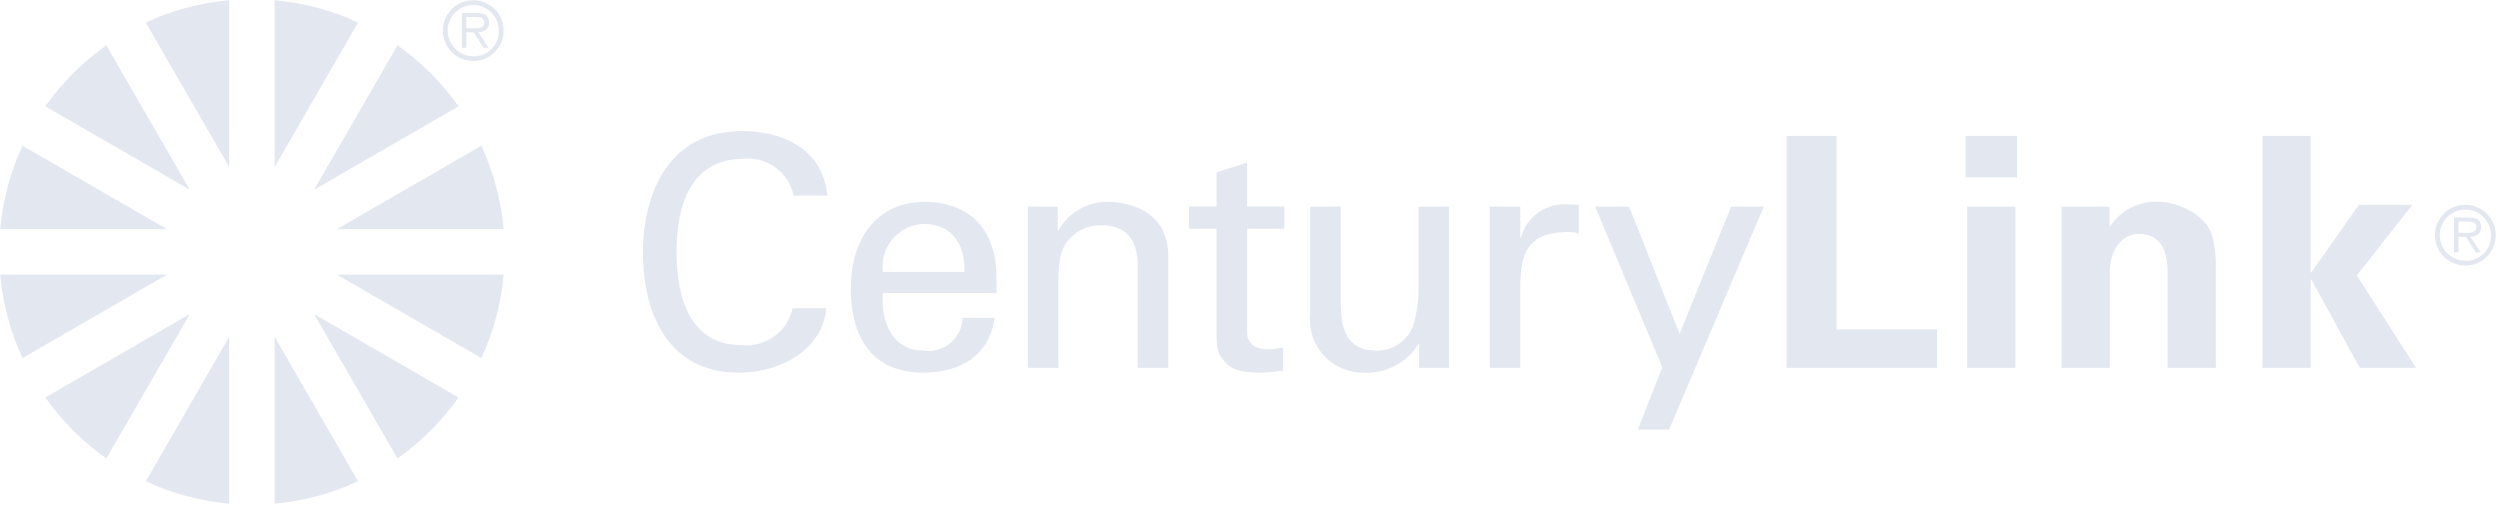
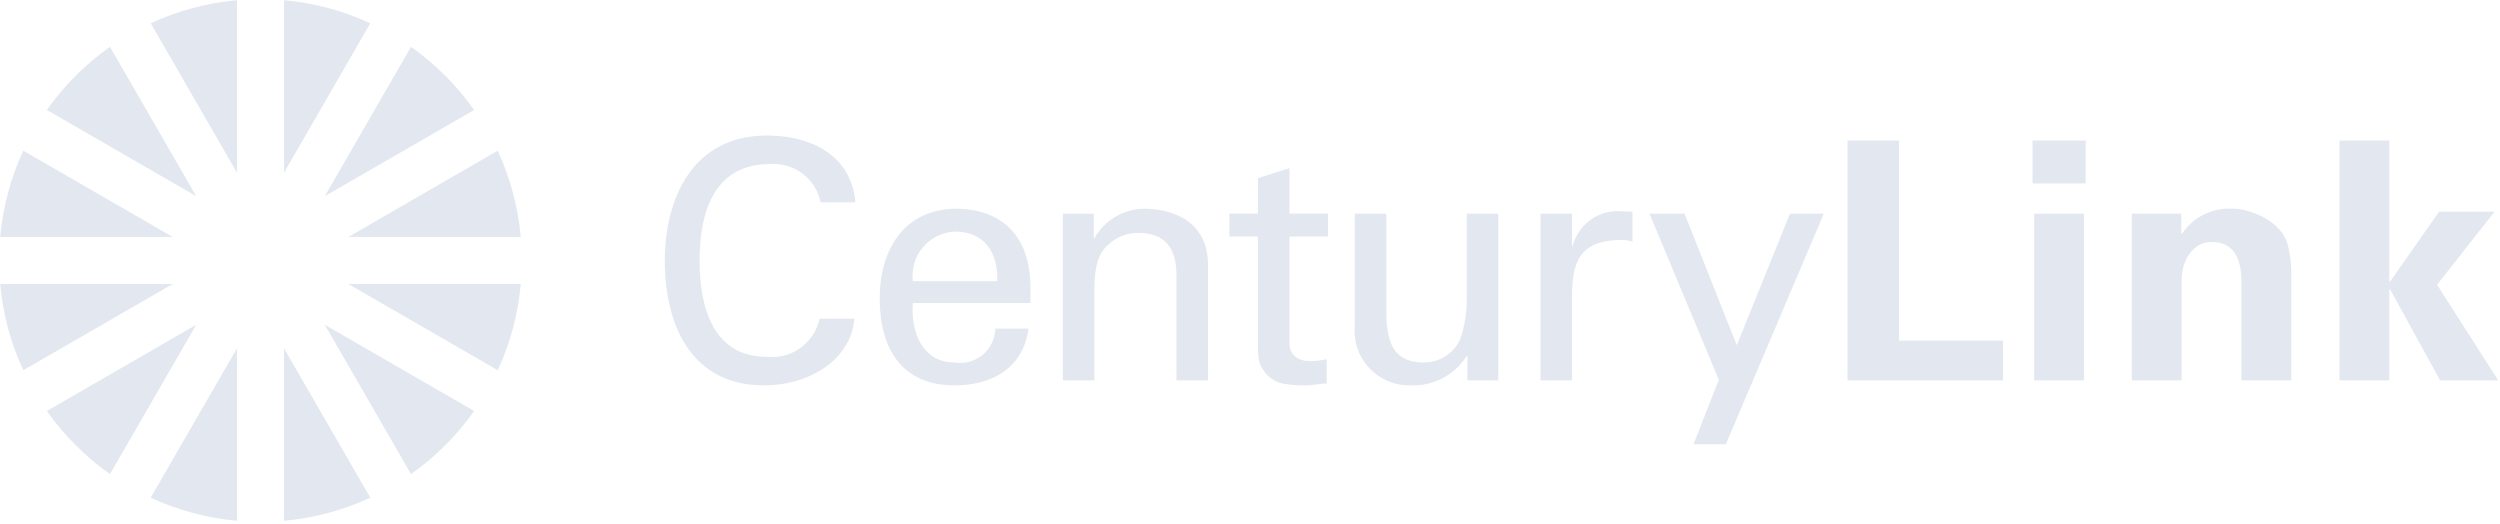
- <svg xmlns="http://www.w3.org/2000/svg" width="395px" height="80px" viewBox="0 0 395 80" version="1.1">
-   <g id="Page-1" stroke="none" stroke-width="1" fill="none" fill-rule="evenodd">
-     <g id="centurylink" transform="translate(-1, -1)" fill="#E3E8F0">
-       <g id="Group" transform="translate(0.552939, 0.887485)">
-         <path d="M7.603,62.912 C10.246,66.655 13.51,69.919 17.252,72.562 L30.431,49.731 L7.603,62.912 Z" id="Path" />
-         <path d="M17.252,7.267 C13.506,9.907 10.243,13.171 7.603,16.917 L30.431,30.092 L17.252,7.267 Z" id="Path" />
-         <path d="M57.026,3.67 C52.87,1.739 48.41,0.546 43.846,0.143 L43.846,26.501 L57.026,3.67 Z" id="Path" />
-         <path d="M23.473,76.158 C27.63,78.088 32.091,79.283 36.657,79.69 L36.657,53.325 L23.473,76.158 Z" id="Path" />
-         <path d="M72.9,16.917 C70.26,13.171 66.997,9.907 63.251,7.267 L50.072,30.092 L72.9,16.917 Z" id="Path" />
-         <path d="M63.249,72.562 C66.993,69.92 70.255,66.656 72.897,62.912 L50.07,49.731 L63.249,72.562 Z" id="Path" />
-         <path d="M80.023,36.319 C79.614,31.755 78.422,27.296 76.5,23.136 L53.663,36.319 L80.023,36.319 Z" id="Path" />
-         <path d="M0.477,43.505 C0.882,48.068 2.075,52.527 4.002,56.683 L26.84,43.505 L0.477,43.505 Z" id="Path" />
-         <path d="M4.002,23.136 C2.075,27.294 0.883,31.754 0.477,36.318 L26.84,36.318 L4.002,23.136 Z" id="Path" />
-         <path d="M53.663,43.505 L76.5,56.683 C78.428,52.527 79.62,48.069 80.023,43.505 L53.663,43.505 Z" id="Path" />
-         <path d="M36.657,0.143 C32.091,0.544 27.629,1.738 23.473,3.67 L36.657,26.501 L36.657,0.143 Z" id="Path" />
-         <path d="M43.845,79.69 C48.41,79.283 52.87,78.088 57.026,76.158 L43.845,53.326 L43.845,79.69 Z" id="Path" />
-         <path d="M70.409,4.938 C70.416,2.287 72.569,0.142 75.22,0.144 C77.872,0.146 80.02,2.295 80.023,4.946 C80.025,7.598 77.88,9.75 75.229,9.757 C73.951,9.758 72.724,9.251 71.82,8.347 C70.916,7.443 70.409,6.217 70.409,4.938 Z M79.258,4.938 C79.254,3.303 78.265,1.832 76.753,1.21 C75.241,0.588 73.503,0.939 72.35,2.098 C71.198,3.257 70.857,4.997 71.487,6.506 C72.117,8.014 73.594,8.995 75.229,8.989 C76.313,9.03 77.365,8.615 78.13,7.846 C78.895,7.076 79.304,6.022 79.258,4.938 L79.258,4.938 Z M74.128,7.661 L73.424,7.661 L73.424,2.166 L75.791,2.166 C77.223,2.166 77.71,2.699 77.71,3.685 C77.71,4.744 76.966,5.143 76.01,5.218 L77.643,7.661 L76.855,7.661 L75.306,5.218 L74.128,5.218 L74.128,7.661 Z M75.099,4.577 C75.868,4.577 76.942,4.706 76.942,3.672 C76.942,2.905 76.304,2.8 75.639,2.8 L74.128,2.8 L74.128,4.577 L75.099,4.577 Z" id="Shape" fill-rule="nonzero" />
-         <path d="M125.834,31.032 C125.096,27.398 121.76,24.89 118.064,25.189 C109.021,25.189 107.346,33.467 107.346,39.92 C107.346,47.487 109.639,54.633 117.61,54.633 C121.394,55.04 124.875,52.524 125.676,48.804 L131.005,48.804 C130.501,54.949 124.304,58.997 117.153,58.997 C106.335,58.997 102.028,50.172 102.028,39.92 C102.028,30.934 105.977,20.472 118.261,20.827 C125.316,21.031 130.603,24.484 131.156,31.032 L125.834,31.032 Z" id="Path" />
-         <path d="M139.933,46.413 C139.581,50.884 141.412,55.499 146.328,55.499 C147.857,55.741 149.415,55.311 150.603,54.319 C151.791,53.328 152.494,51.872 152.529,50.325 L157.603,50.325 C156.838,56.112 152.377,58.997 146.282,58.997 C138.11,58.997 134.863,53.219 134.863,45.707 C134.863,38.245 138.614,31.998 146.683,31.998 C154.302,32.146 157.901,36.971 157.901,44.02 L157.901,46.413 L139.933,46.413 Z M152.831,43.073 C152.929,38.798 150.997,35.497 146.328,35.497 C144.449,35.586 142.691,36.453 141.478,37.89 C140.265,39.328 139.705,41.206 139.933,43.073 L152.831,43.073 Z" id="Shape" fill-rule="nonzero" />
-         <path d="M167.57,36.514 L167.669,36.514 C169.234,33.724 172.184,31.997 175.383,31.998 C177.163,31.998 185.037,32.458 185.037,40.63 L185.037,58.233 L180.209,58.233 L180.209,42.197 C180.209,37.983 178.438,35.702 174.366,35.702 C172.624,35.689 170.948,36.364 169.701,37.581 C168.992,38.286 167.669,39.413 167.669,44.386 L167.669,58.233 L162.844,58.233 L162.844,32.759 L167.57,32.759 L167.57,36.514" id="Path" />
-         <path d="M192.659,32.749 L192.659,27.331 L197.484,25.803 L197.484,32.749 L203.373,32.749 L203.373,36.25 L197.484,36.25 L197.484,52.609 C197.484,54.429 198.906,55.293 200.634,55.293 C201.486,55.292 202.334,55.192 203.163,54.995 L203.163,58.698 C202.055,58.754 200.979,58.997 199.875,58.997 C198.787,59.015 197.699,58.934 196.626,58.754 C195.501,58.569 194.487,57.969 193.782,57.073 C192.918,55.856 192.659,55.758 192.659,52.356 L192.659,36.25 L188.3,36.25 L188.3,32.749 L192.659,32.749 Z" id="Path" />
-         <path d="M224.57,32.759 L229.388,32.759 L229.388,58.233 L224.673,58.233 L224.673,54.487 L224.57,54.487 C222.696,57.467 219.352,59.194 215.837,58.997 C213.465,59.018 211.196,58.028 209.597,56.276 C207.998,54.523 207.219,52.173 207.457,49.813 L207.457,32.759 L212.285,32.759 L212.285,47.832 C212.285,52.254 213.297,55.499 217.919,55.499 C220.383,55.551 222.633,54.105 223.609,51.841 C224.249,49.911 224.574,47.89 224.57,45.856 L224.57,32.759 Z" id="Path" />
-         <path d="M240.654,58.233 L235.833,58.233 L235.833,32.758 L240.654,32.758 L240.654,37.677 L240.76,37.677 C241.62,34.33 244.776,32.097 248.218,32.402 C248.826,32.402 249.341,32.458 249.891,32.458 L249.891,37.024 C249.219,36.819 248.516,36.735 247.814,36.776 C241.718,36.971 240.654,40.22 240.654,45.606 L240.654,58.233" id="Path" />
-       </g>
-       <polygon id="Path" points="264.712 68.879 259.776 68.879 263.636 59.027 253.036 33.645 258.403 33.645 266.379 53.748 274.512 33.645 279.682 33.645" />
-       <polygon id="Path" points="283.297 59.121 283.297 22.473 291.167 22.473 291.167 53.039 307.055 53.039 307.055 59.121" />
-       <path d="M311.567,22.473 L319.69,22.473 L319.69,29.025 L311.567,29.025 L311.567,22.473 Z M311.821,33.646 L319.435,33.646 L319.435,59.121 L311.821,59.121 L311.821,33.646 Z" id="Shape" fill-rule="nonzero" />
-       <path d="M334.297,36.589 L334.398,36.744 C336.123,34.148 339.106,32.676 342.216,32.885 C344.752,32.885 349.678,34.756 350.588,38.468 C350.92,39.798 351.094,41.162 351.104,42.533 L351.104,59.121 L343.485,59.121 L343.485,43.801 C343.44,41.055 342.67,37.966 338.918,37.966 C336.528,37.966 334.451,40.097 334.347,43.801 L334.347,59.121 L326.736,59.121 L326.736,33.646 L334.297,33.646 L334.297,36.589 Z" id="Path" />
-       <polygon id="Path" points="366.085 43.961 366.182 44.052 373.694 33.345 382.17 33.345 373.388 44.509 382.727 59.121 373.848 59.121 366.182 45.17 366.085 45.273 366.085 59.121 358.473 59.121 358.473 22.473 366.085 22.473" />
-       <path d="M385.716,38.138 C385.726,35.488 387.88,33.346 390.53,33.35 C393.181,33.355 395.327,35.503 395.329,38.154 C395.331,40.804 393.187,42.956 390.537,42.963 C389.257,42.965 388.029,42.457 387.125,41.551 C386.22,40.646 385.714,39.418 385.716,38.138 Z M394.564,38.138 C394.556,35.907 392.741,34.104 390.509,34.112 C388.277,34.12 386.475,35.935 386.482,38.167 C386.49,40.398 388.305,42.201 390.537,42.194 C391.622,42.234 392.674,41.819 393.439,41.048 C394.204,40.278 394.612,39.223 394.564,38.138 Z M389.437,40.864 L388.732,40.864 L388.732,35.364 L391.102,35.364 C392.531,35.364 393.015,35.902 393.015,36.886 C393.015,37.947 392.274,38.348 391.316,38.421 L392.952,40.864 L392.16,40.864 L390.612,38.421 L389.437,38.421 L389.437,40.864 Z M390.406,37.78 C391.177,37.78 392.25,37.91 392.25,36.875 C392.25,36.108 391.609,36.005 390.947,36.005 L389.437,36.005 L389.437,37.78 L390.406,37.78 Z" id="Shape" fill-rule="nonzero" />
-     </g>
-   </g>
+ <svg xmlns="http://www.w3.org/2000/svg" width="382" height="80" viewBox="0 0 382 80" fill="none">
+   <path fill-rule="evenodd" clip-rule="evenodd" d="M7.156 62.8C9.799 66.542 13.062 69.806 16.805 72.45L29.984 49.619L7.156 62.8Z" fill="#E3E8F0" />
+   <path fill-rule="evenodd" clip-rule="evenodd" d="M16.805 7.155C13.059 9.795 9.796 13.059 7.156 16.805L29.984 29.98L16.805 7.155Z" fill="#E3E8F0" />
+   <path fill-rule="evenodd" clip-rule="evenodd" d="M56.579 3.558C52.423 1.627 47.963 0.433 43.398 0.03V26.389L56.579 3.558Z" fill="#E3E8F0" />
+   <path fill-rule="evenodd" clip-rule="evenodd" d="M23.025 76.045C27.183 77.975 31.644 79.17 36.21 79.577V53.213L23.025 76.045Z" fill="#E3E8F0" />
+   <path fill-rule="evenodd" clip-rule="evenodd" d="M72.453 16.805C69.813 13.059 66.55 9.795 62.804 7.155L49.625 29.98L72.453 16.805Z" fill="#E3E8F0" />
+   <path fill-rule="evenodd" clip-rule="evenodd" d="M62.802 72.45C66.546 69.807 69.808 66.543 72.45 62.8L49.623 49.619L62.802 72.45Z" fill="#E3E8F0" />
+   <path fill-rule="evenodd" clip-rule="evenodd" d="M79.576 36.206C79.167 31.642 77.975 27.183 76.053 23.024L53.216 36.206H79.576Z" fill="#E3E8F0" />
+   <path fill-rule="evenodd" clip-rule="evenodd" d="M0.03 43.393C0.435 47.956 1.627 52.414 3.555 56.57L26.393 43.393H0.03Z" fill="#E3E8F0" />
+   <path fill-rule="evenodd" clip-rule="evenodd" d="M3.555 23.024C1.628 27.182 0.436 31.642 0.03 36.206H26.393L3.555 23.024Z" fill="#E3E8F0" />
+   <path fill-rule="evenodd" clip-rule="evenodd" d="M53.216 43.393L76.053 56.57C77.981 52.415 79.173 47.956 79.576 43.393H53.216Z" fill="#E3E8F0" />
+   <path fill-rule="evenodd" clip-rule="evenodd" d="M36.21 0.03C31.644 0.431 27.182 1.625 23.025 3.558L36.21 26.389V0.03Z" fill="#E3E8F0" />
+   <path fill-rule="evenodd" clip-rule="evenodd" d="M43.398 79.577C47.963 79.17 52.422 77.975 56.579 76.045L43.398 53.213V79.577Z" fill="#E3E8F0" />
+   <path fill-rule="evenodd" clip-rule="evenodd" d="M125.387 30.919C124.649 27.286 121.313 24.777 117.617 25.076C108.574 25.076 106.899 33.355 106.899 39.807C106.899 47.374 109.192 54.521 117.163 54.521C120.947 54.928 124.428 52.412 125.229 48.691H130.558C130.054 54.836 123.857 58.885 116.706 58.885C105.888 58.885 101.581 50.06 101.581 39.807C101.581 30.822 105.53 20.359 117.814 20.714C124.869 20.918 130.156 24.372 130.709 30.919H125.387Z" fill="#E3E8F0" />
+   <path d="M139.486 46.3C139.134 50.772 140.964 55.387 145.881 55.387C147.41 55.628 148.968 55.198 150.156 54.207C151.344 53.215 152.046 51.759 152.082 50.212H157.156C156.391 55.999 151.93 58.885 145.835 58.885C137.663 58.885 134.416 53.106 134.416 45.594C134.416 38.132 138.167 31.885 146.236 31.885C153.855 32.033 157.454 36.858 157.454 43.908V46.3H139.486ZM152.384 42.961C152.482 38.686 150.55 35.385 145.881 35.385C144.002 35.473 142.244 36.34 141.031 37.778C139.817 39.215 139.258 41.093 139.486 42.961H152.384Z" fill="#E3E8F0" />
+   <path fill-rule="evenodd" clip-rule="evenodd" d="M167.123 36.401H167.222C168.787 33.612 171.737 31.885 174.935 31.885C176.715 31.885 184.59 32.345 184.59 40.518V58.121H179.762V42.084C179.762 37.871 177.991 35.589 173.919 35.589C172.177 35.577 170.5 36.252 169.254 37.468C168.545 38.174 167.222 39.3 167.222 44.273V58.121H162.397V32.646H167.123V36.401" fill="#E3E8F0" />
+   <path fill-rule="evenodd" clip-rule="evenodd" d="M192.212 32.637V27.219L197.037 25.69V32.637H202.926V36.138H197.037V52.497C197.037 54.317 198.459 55.181 200.187 55.181C201.039 55.179 201.887 55.079 202.716 54.882V58.585C201.608 58.642 200.532 58.885 199.428 58.885C198.34 58.903 197.252 58.821 196.179 58.642C195.054 58.456 194.04 57.856 193.335 56.961C192.471 55.743 192.212 55.645 192.212 52.244V36.138H187.853V32.637H192.212Z" fill="#E3E8F0" />
+   <path fill-rule="evenodd" clip-rule="evenodd" d="M224.123 32.646H228.941V58.121H224.225V54.374H224.123C222.249 57.355 218.905 59.082 215.39 58.885C213.018 58.905 210.749 57.916 209.15 56.163C207.551 54.411 206.772 52.061 207.01 49.7V32.646H211.838V47.719C211.838 52.142 212.85 55.387 217.472 55.387C219.936 55.438 222.186 53.992 223.161 51.729C223.802 49.798 224.127 47.777 224.123 45.744V32.646Z" fill="#E3E8F0" />
+   <path fill-rule="evenodd" clip-rule="evenodd" d="M240.207 58.121H235.386V32.646H240.207V37.564H240.313C241.172 34.217 244.329 31.985 247.771 32.289C248.379 32.289 248.894 32.345 249.444 32.345V36.912C248.772 36.707 248.069 36.623 247.367 36.663C241.271 36.858 240.207 40.108 240.207 45.493V58.121" fill="#E3E8F0" />
+   <path fill-rule="evenodd" clip-rule="evenodd" d="M263.712 67.879H258.776L262.636 58.027L252.036 32.645H257.403L265.379 52.748L273.512 32.645H278.682L263.712 67.879Z" fill="#E3E8F0" />
+   <path fill-rule="evenodd" clip-rule="evenodd" d="M282.297 58.121V21.473H290.167V52.039H306.054V58.121H282.297Z" fill="#E3E8F0" />
+   <path d="M310.567 21.473H318.69V28.025H310.567V21.473ZM310.821 32.646H318.435V58.121H310.821V32.646Z" fill="#E3E8F0" />
+   <path fill-rule="evenodd" clip-rule="evenodd" d="M333.297 35.589L333.398 35.744C335.123 33.148 338.106 31.676 341.216 31.885C343.752 31.885 348.678 33.756 349.588 37.468C349.92 38.798 350.094 40.162 350.104 41.533V58.121H342.485V42.8C342.44 40.054 341.67 36.966 337.918 36.966C335.528 36.966 333.451 39.097 333.347 42.8V58.121H325.736V32.646H333.297V35.589Z" fill="#E3E8F0" />
+   <path fill-rule="evenodd" clip-rule="evenodd" d="M365.085 42.961L365.182 43.051L372.694 32.345H381.17L372.388 43.509L381.727 58.121H372.848L365.182 44.17L365.085 44.273V58.121H357.473V21.473H365.085V42.961Z" fill="#E3E8F0" />
</svg>
